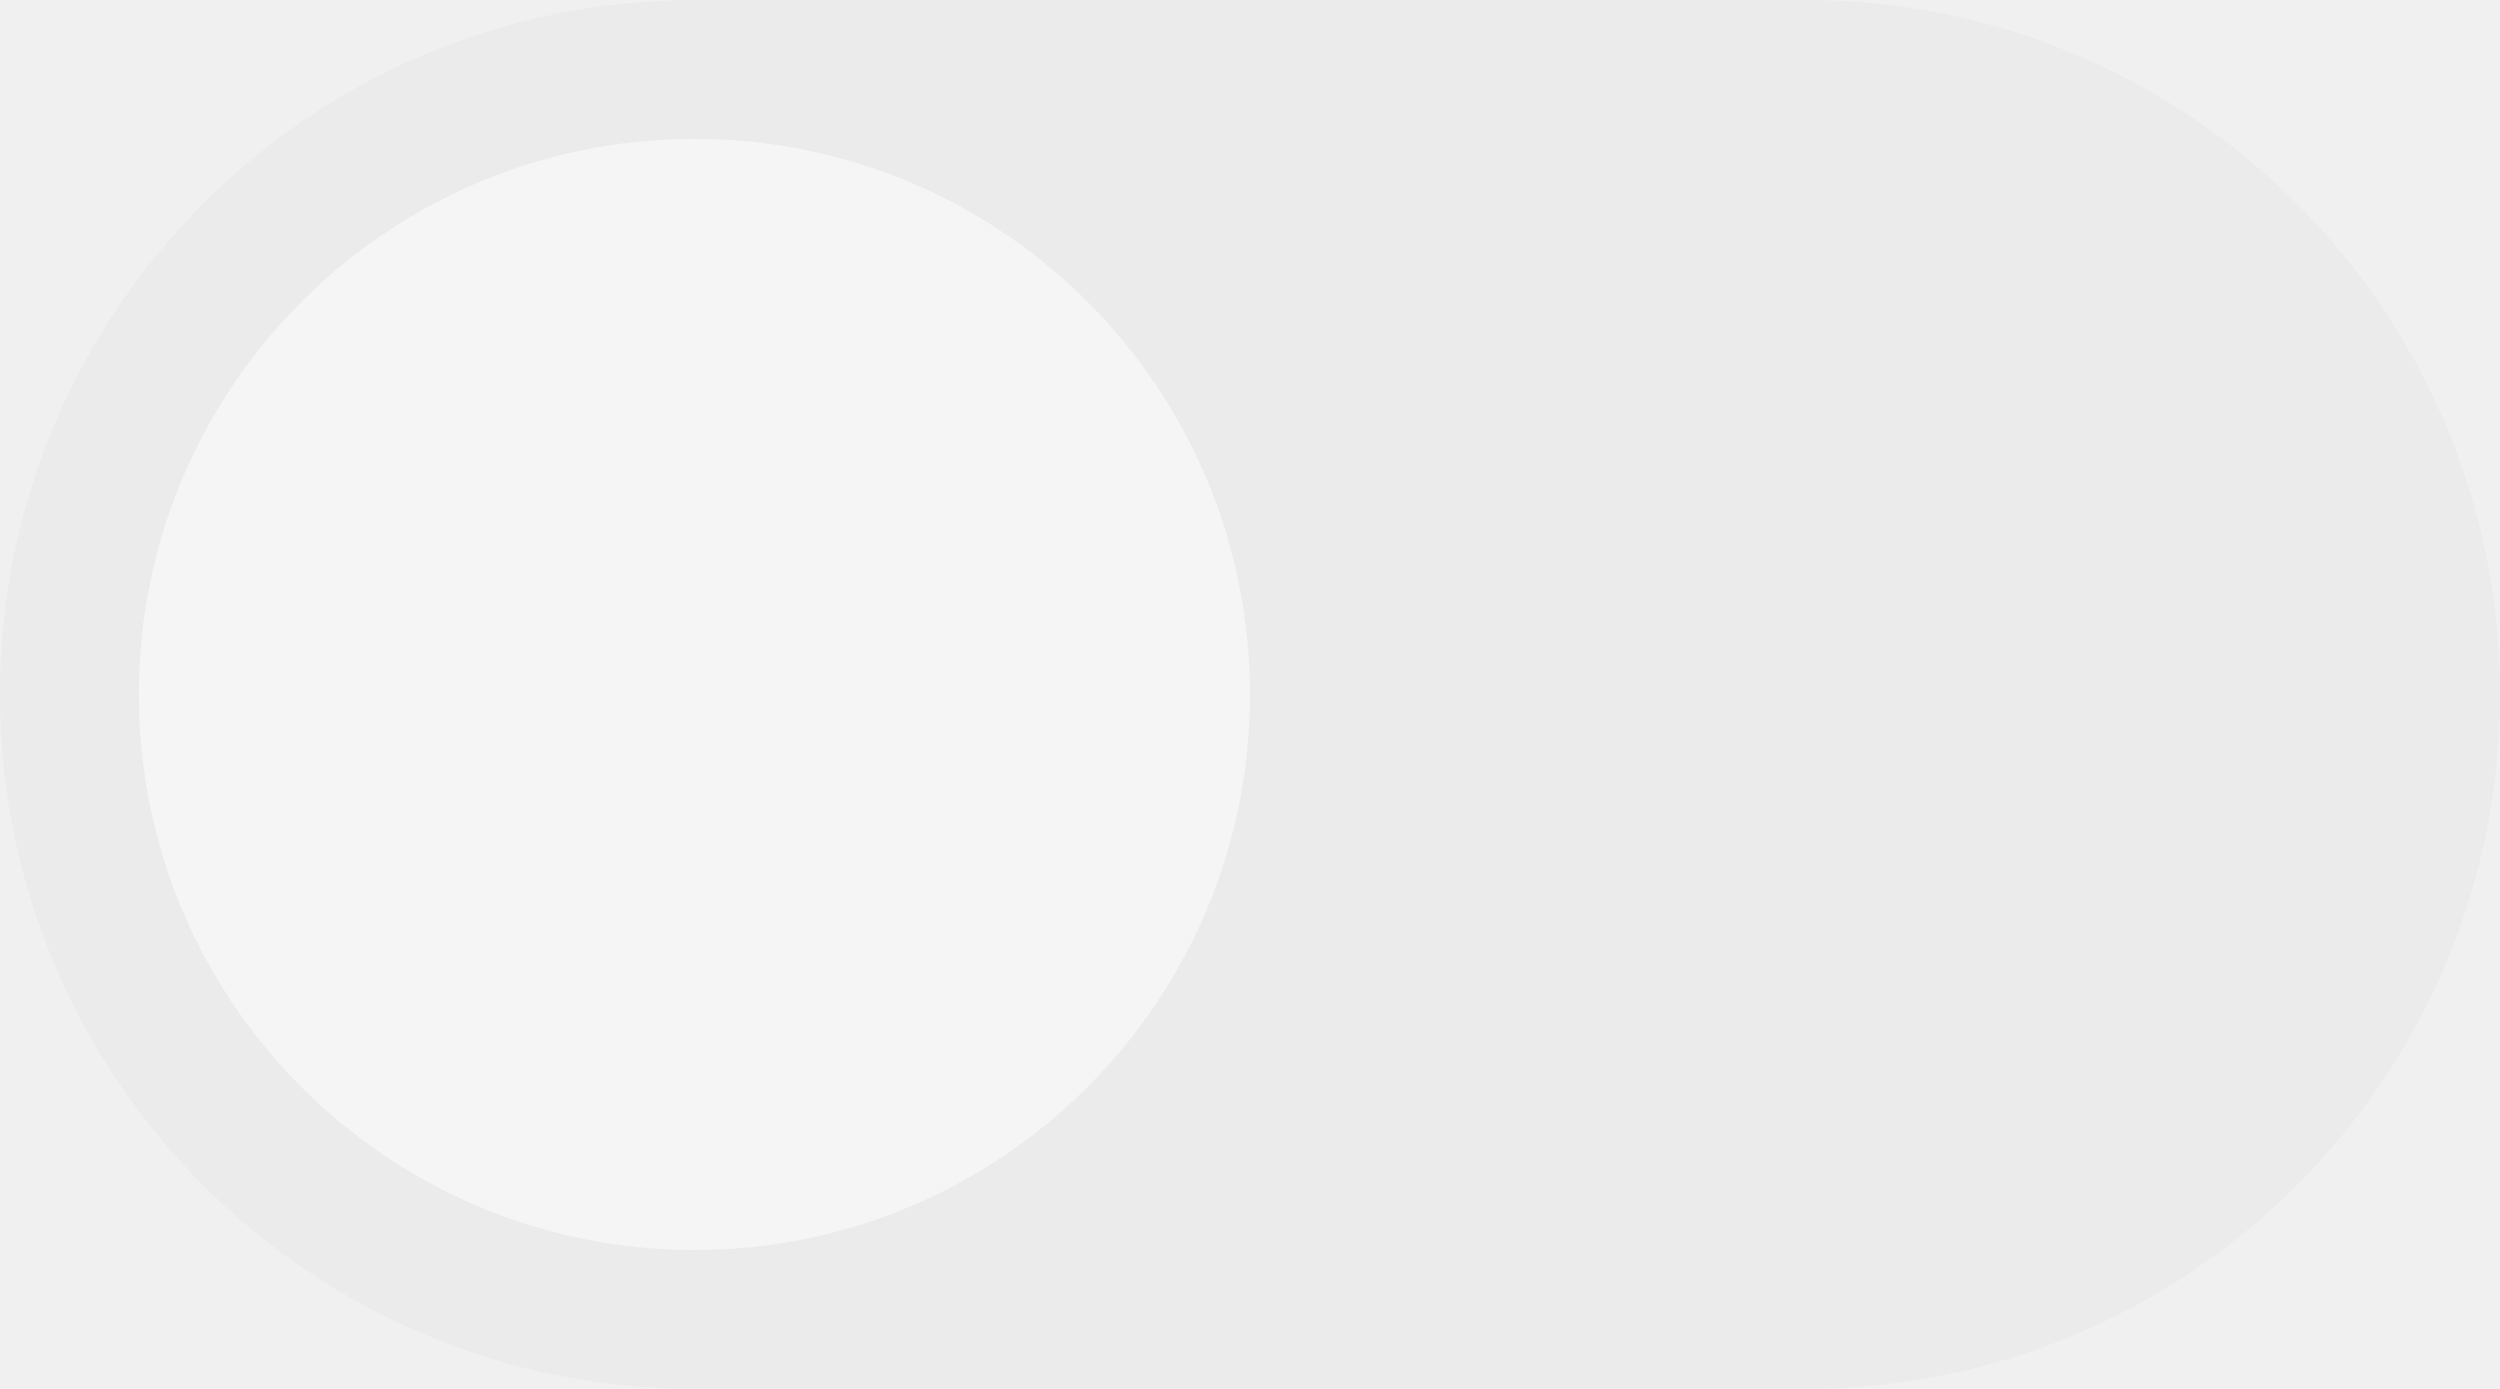
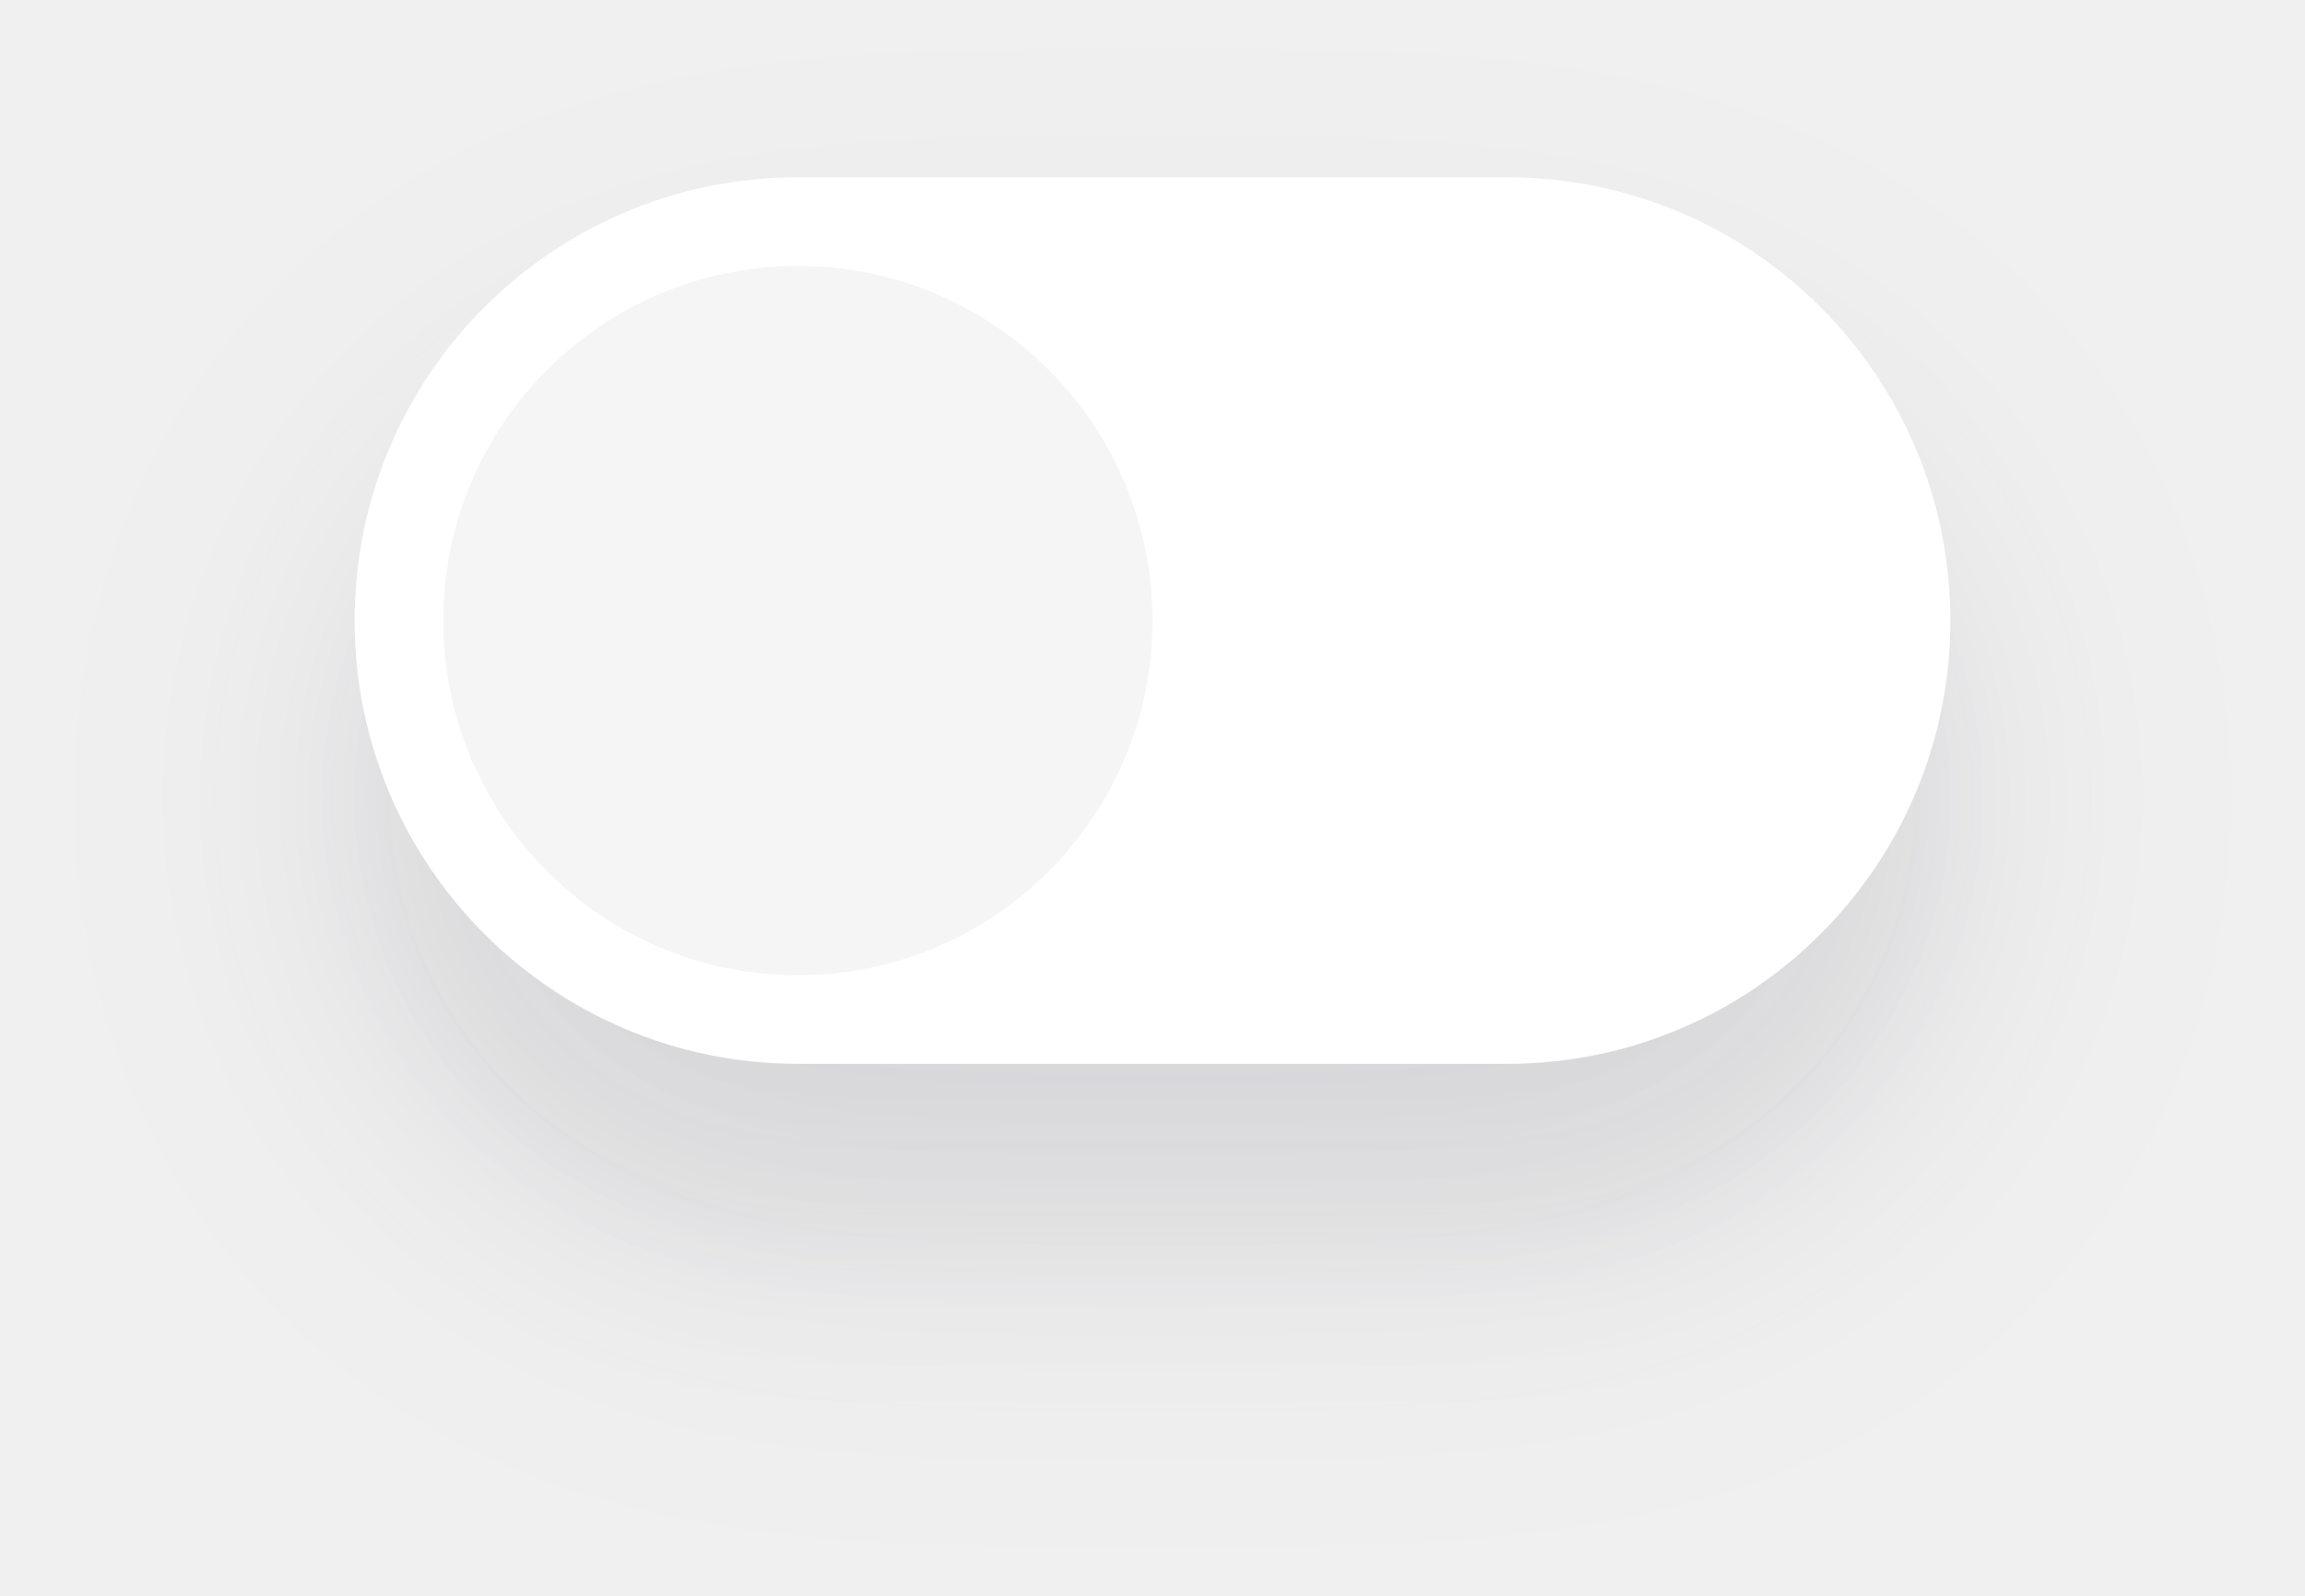
- <svg xmlns="http://www.w3.org/2000/svg" width="36" height="20" viewBox="0 0 36 20" fill="none">
-   <rect width="36" height="20" rx="10" fill="#EBEBEB" />
-   <circle cx="10" cy="10" r="8" fill="#F5F5F5" />
+ <svg xmlns="http://www.w3.org/2000/svg" width="52" height="36" viewBox="0 0 52 36" fill="none">
+   <g filter="url(#filter0_dd_1117_2414)">
+     <rect x="8" y="4" width="36" height="20" rx="10" fill="white" />
+   </g>
+   <path d="M18 22C22.418 22 26 18.418 26 14C26 9.582 22.418 6 18 6C13.582 6 10 9.582 10 14C10 18.418 13.582 22 18 22Z" fill="#F5F5F5" />
+   <defs>
+     <filter id="filter0_dd_1117_2414" x="0" y="0" width="52" height="36" filterUnits="userSpaceOnUse" color-interpolation-filters="sRGB">
+       <feFlood flood-opacity="0" result="BackgroundImageFix" />
+       <feColorMatrix in="SourceAlpha" type="matrix" values="0 0 0 0 0 0 0 0 0 0 0 0 0 0 0 0 0 0 127 0" result="hardAlpha" />
+       <feOffset dy="4" />
+       <feGaussianBlur stdDeviation="4" />
+       <feColorMatrix type="matrix" values="0 0 0 0 0.196 0 0 0 0 0.196 0 0 0 0 0.279 0 0 0 0.06 0" />
+       <feBlend mode="multiply" in2="BackgroundImageFix" result="effect1_dropShadow_1117_2414" />
+       <feColorMatrix in="SourceAlpha" type="matrix" values="0 0 0 0 0 0 0 0 0 0 0 0 0 0 0 0 0 0 127 0" result="hardAlpha" />
+       <feOffset dy="4" />
+       <feGaussianBlur stdDeviation="2" />
+       <feColorMatrix type="matrix" values="0 0 0 0 0.196 0 0 0 0 0.196 0 0 0 0 0.279 0 0 0 0.08 0" />
+       <feBlend mode="multiply" in2="effect1_dropShadow_1117_2414" result="effect2_dropShadow_1117_2414" />
+       <feBlend mode="normal" in="SourceGraphic" in2="effect2_dropShadow_1117_2414" result="shape" />
+     </filter>
+   </defs>
</svg>
